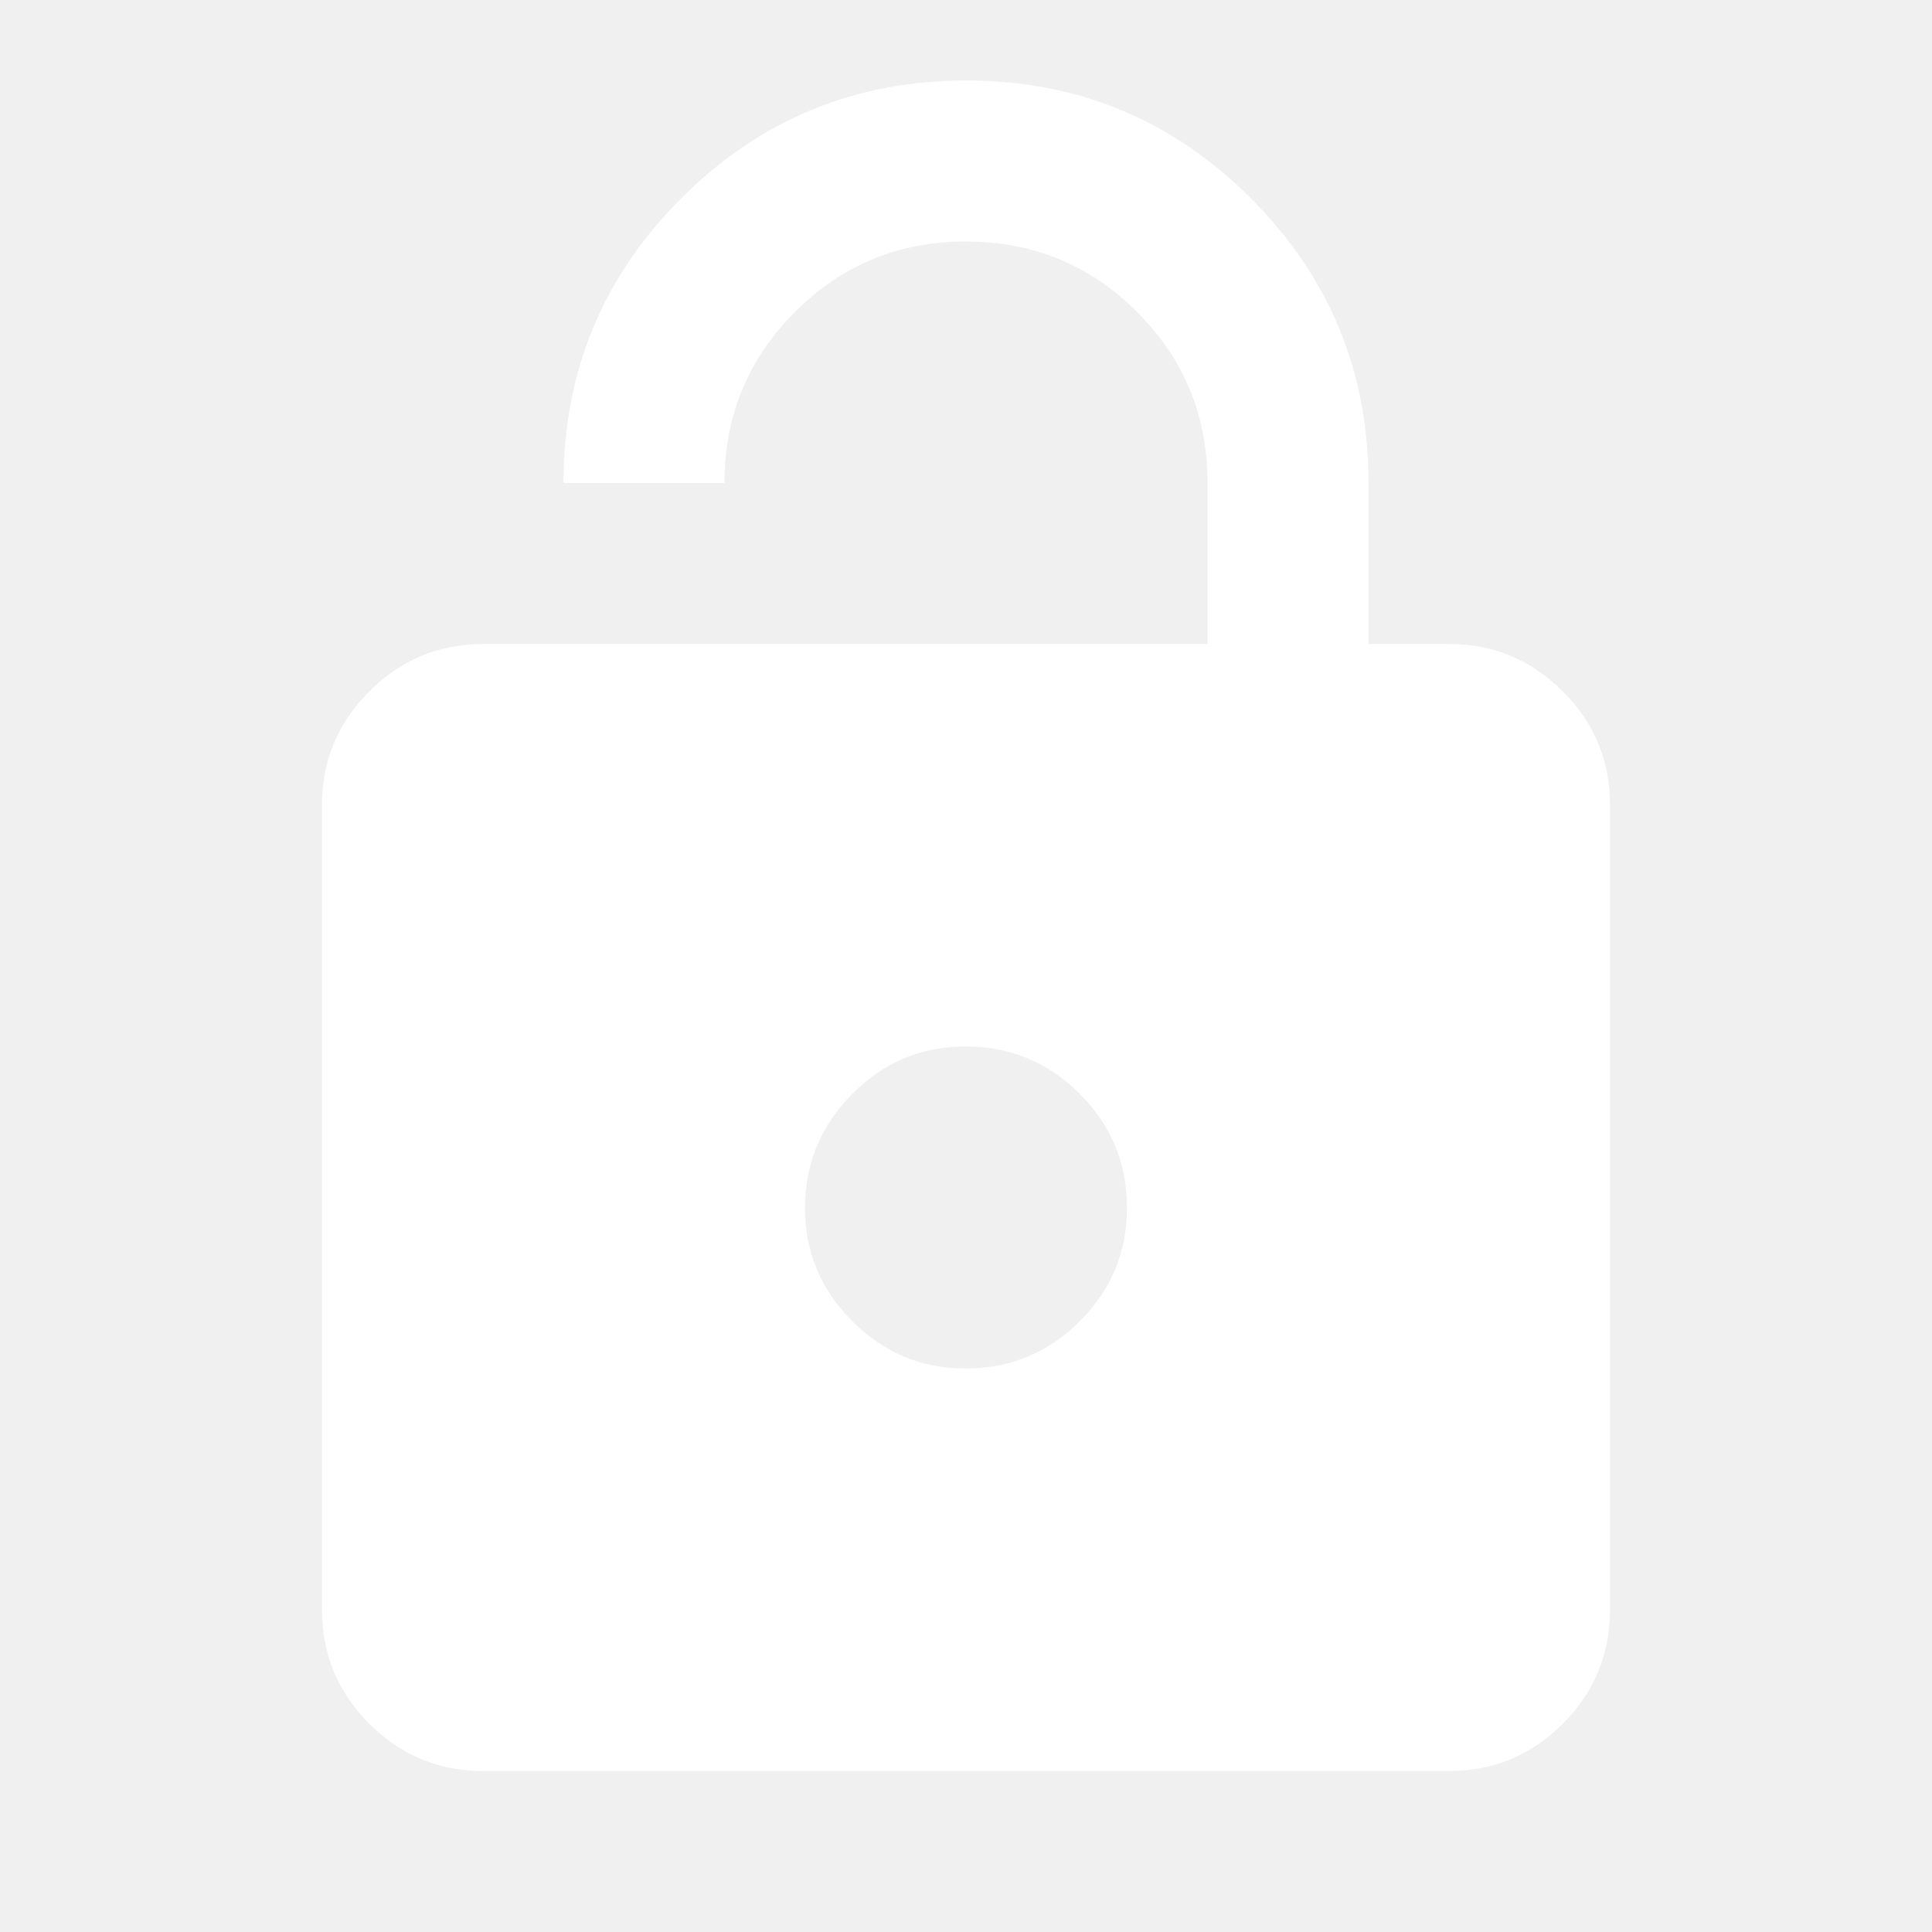
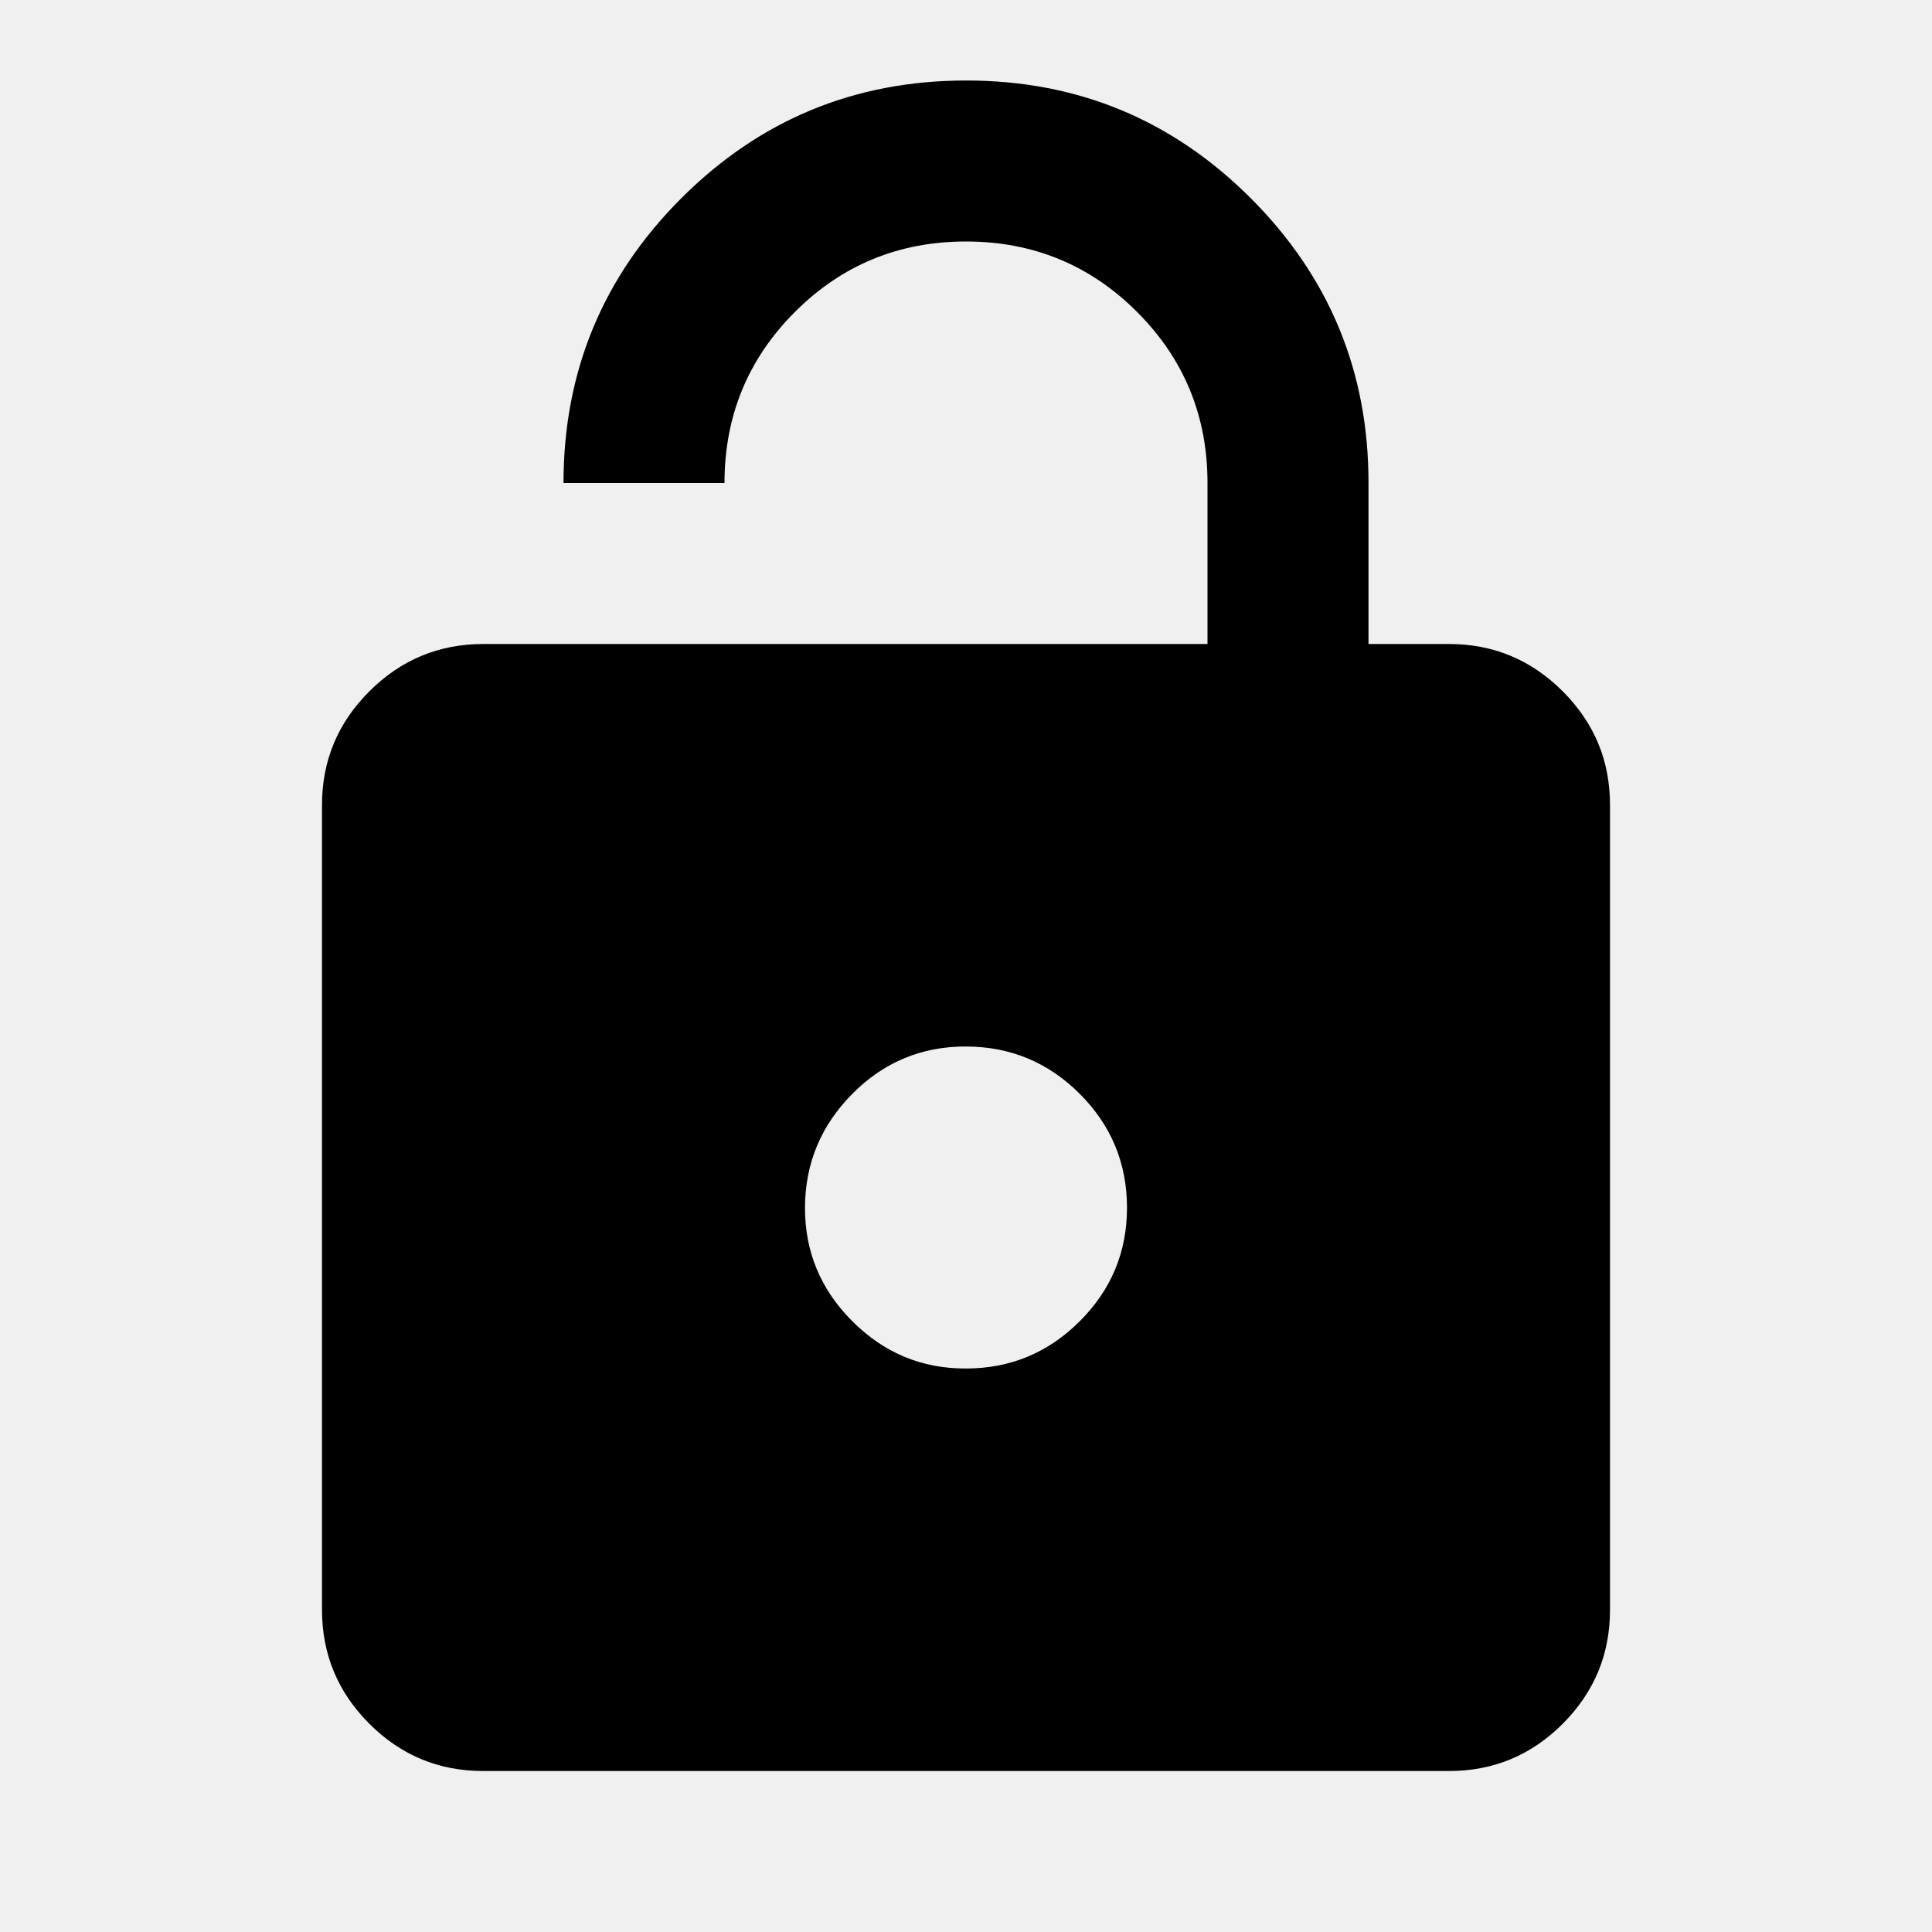
<svg xmlns="http://www.w3.org/2000/svg" width="32" height="32" viewBox="0 0 24 24">
-   <path fill="white" d="M6 8h9V6q0-1.25-.875-2.125T12 3t-2.125.875T9 6H7q0-2.075 1.463-3.537T12 1t3.538 1.463T17 6v2h1q.825 0 1.413.588T20 10v10q0 .825-.587 1.413T18 22H6q-.825 0-1.412-.587T4 20V10q0-.825.588-1.412T6 8m6 9q.825 0 1.413-.587T14 15t-.587-1.412T12 13t-1.412.588T10 15t.588 1.413T12 17" />
+   <path fill="currentColor" d="M6 8h9V6q0-1.25-.875-2.125T12 3t-2.125.875T9 6H7q0-2.075 1.463-3.537T12 1t3.538 1.463T17 6v2h1q.825 0 1.413.588T20 10v10q0 .825-.587 1.413T18 22H6q-.825 0-1.412-.587T4 20V10q0-.825.588-1.412T6 8m6 9q.825 0 1.413-.587T14 15t-.587-1.412T12 13t-1.412.588T10 15t.588 1.413T12 17" />
</svg>
